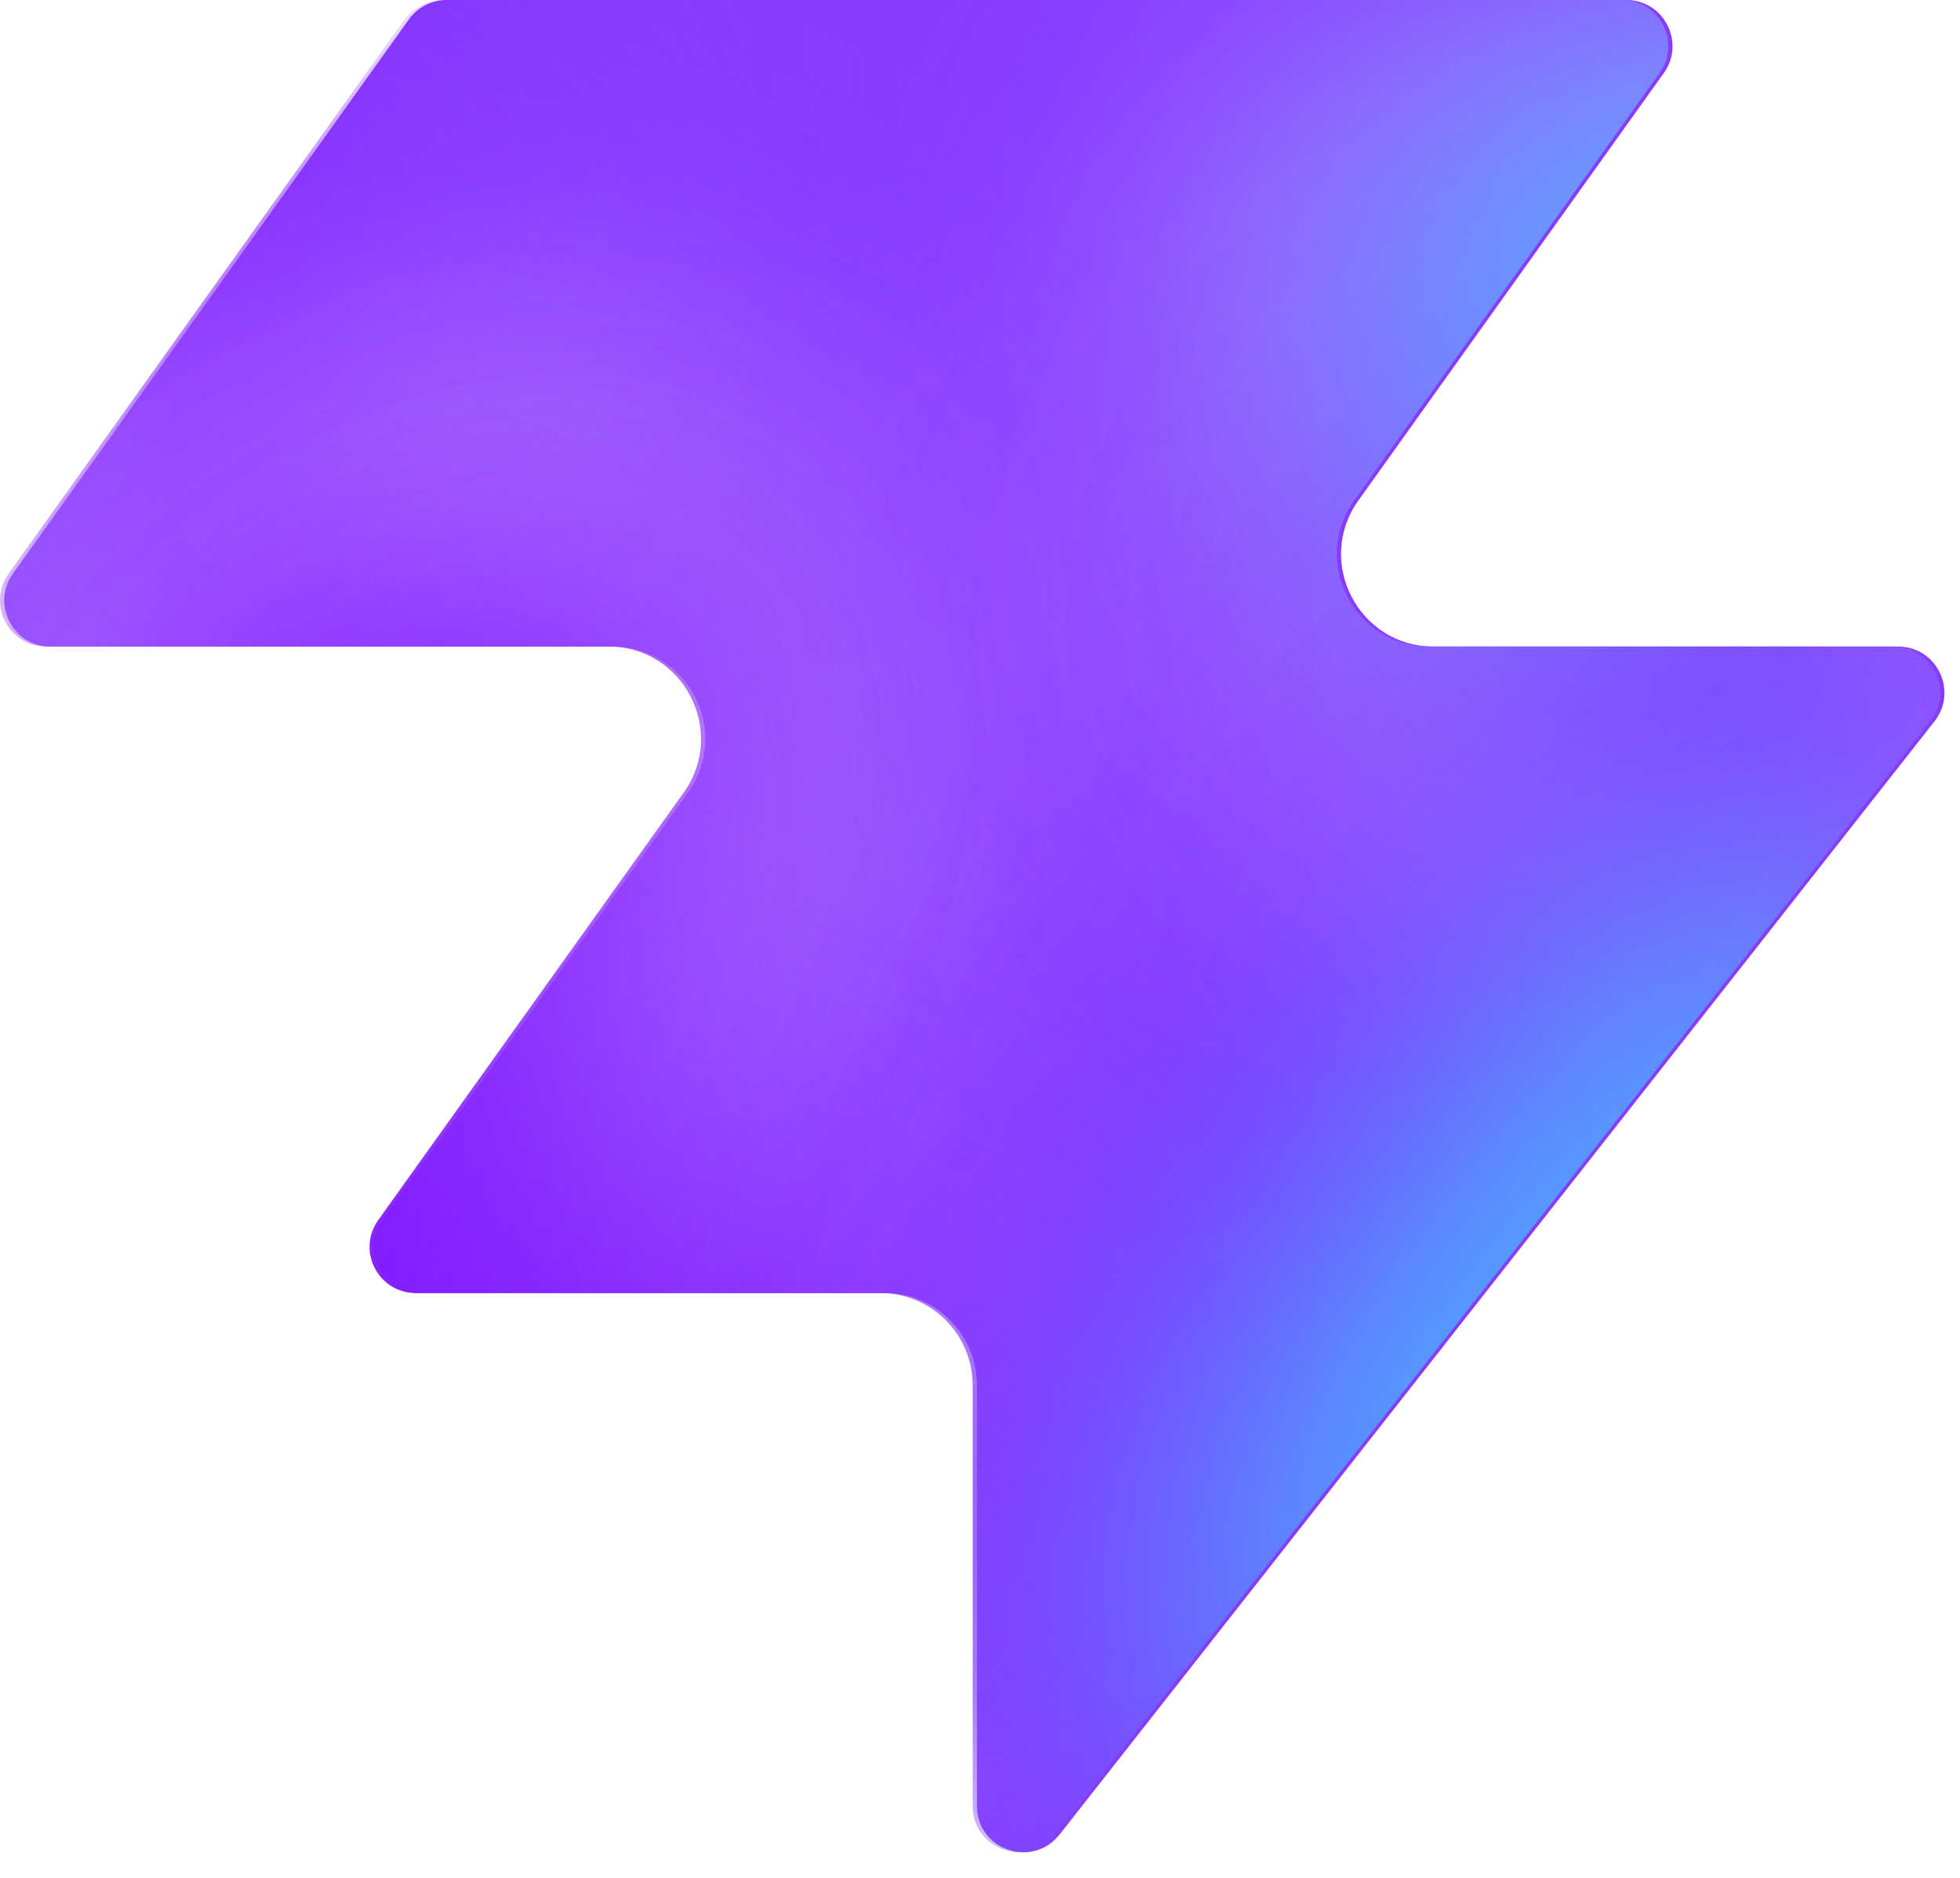
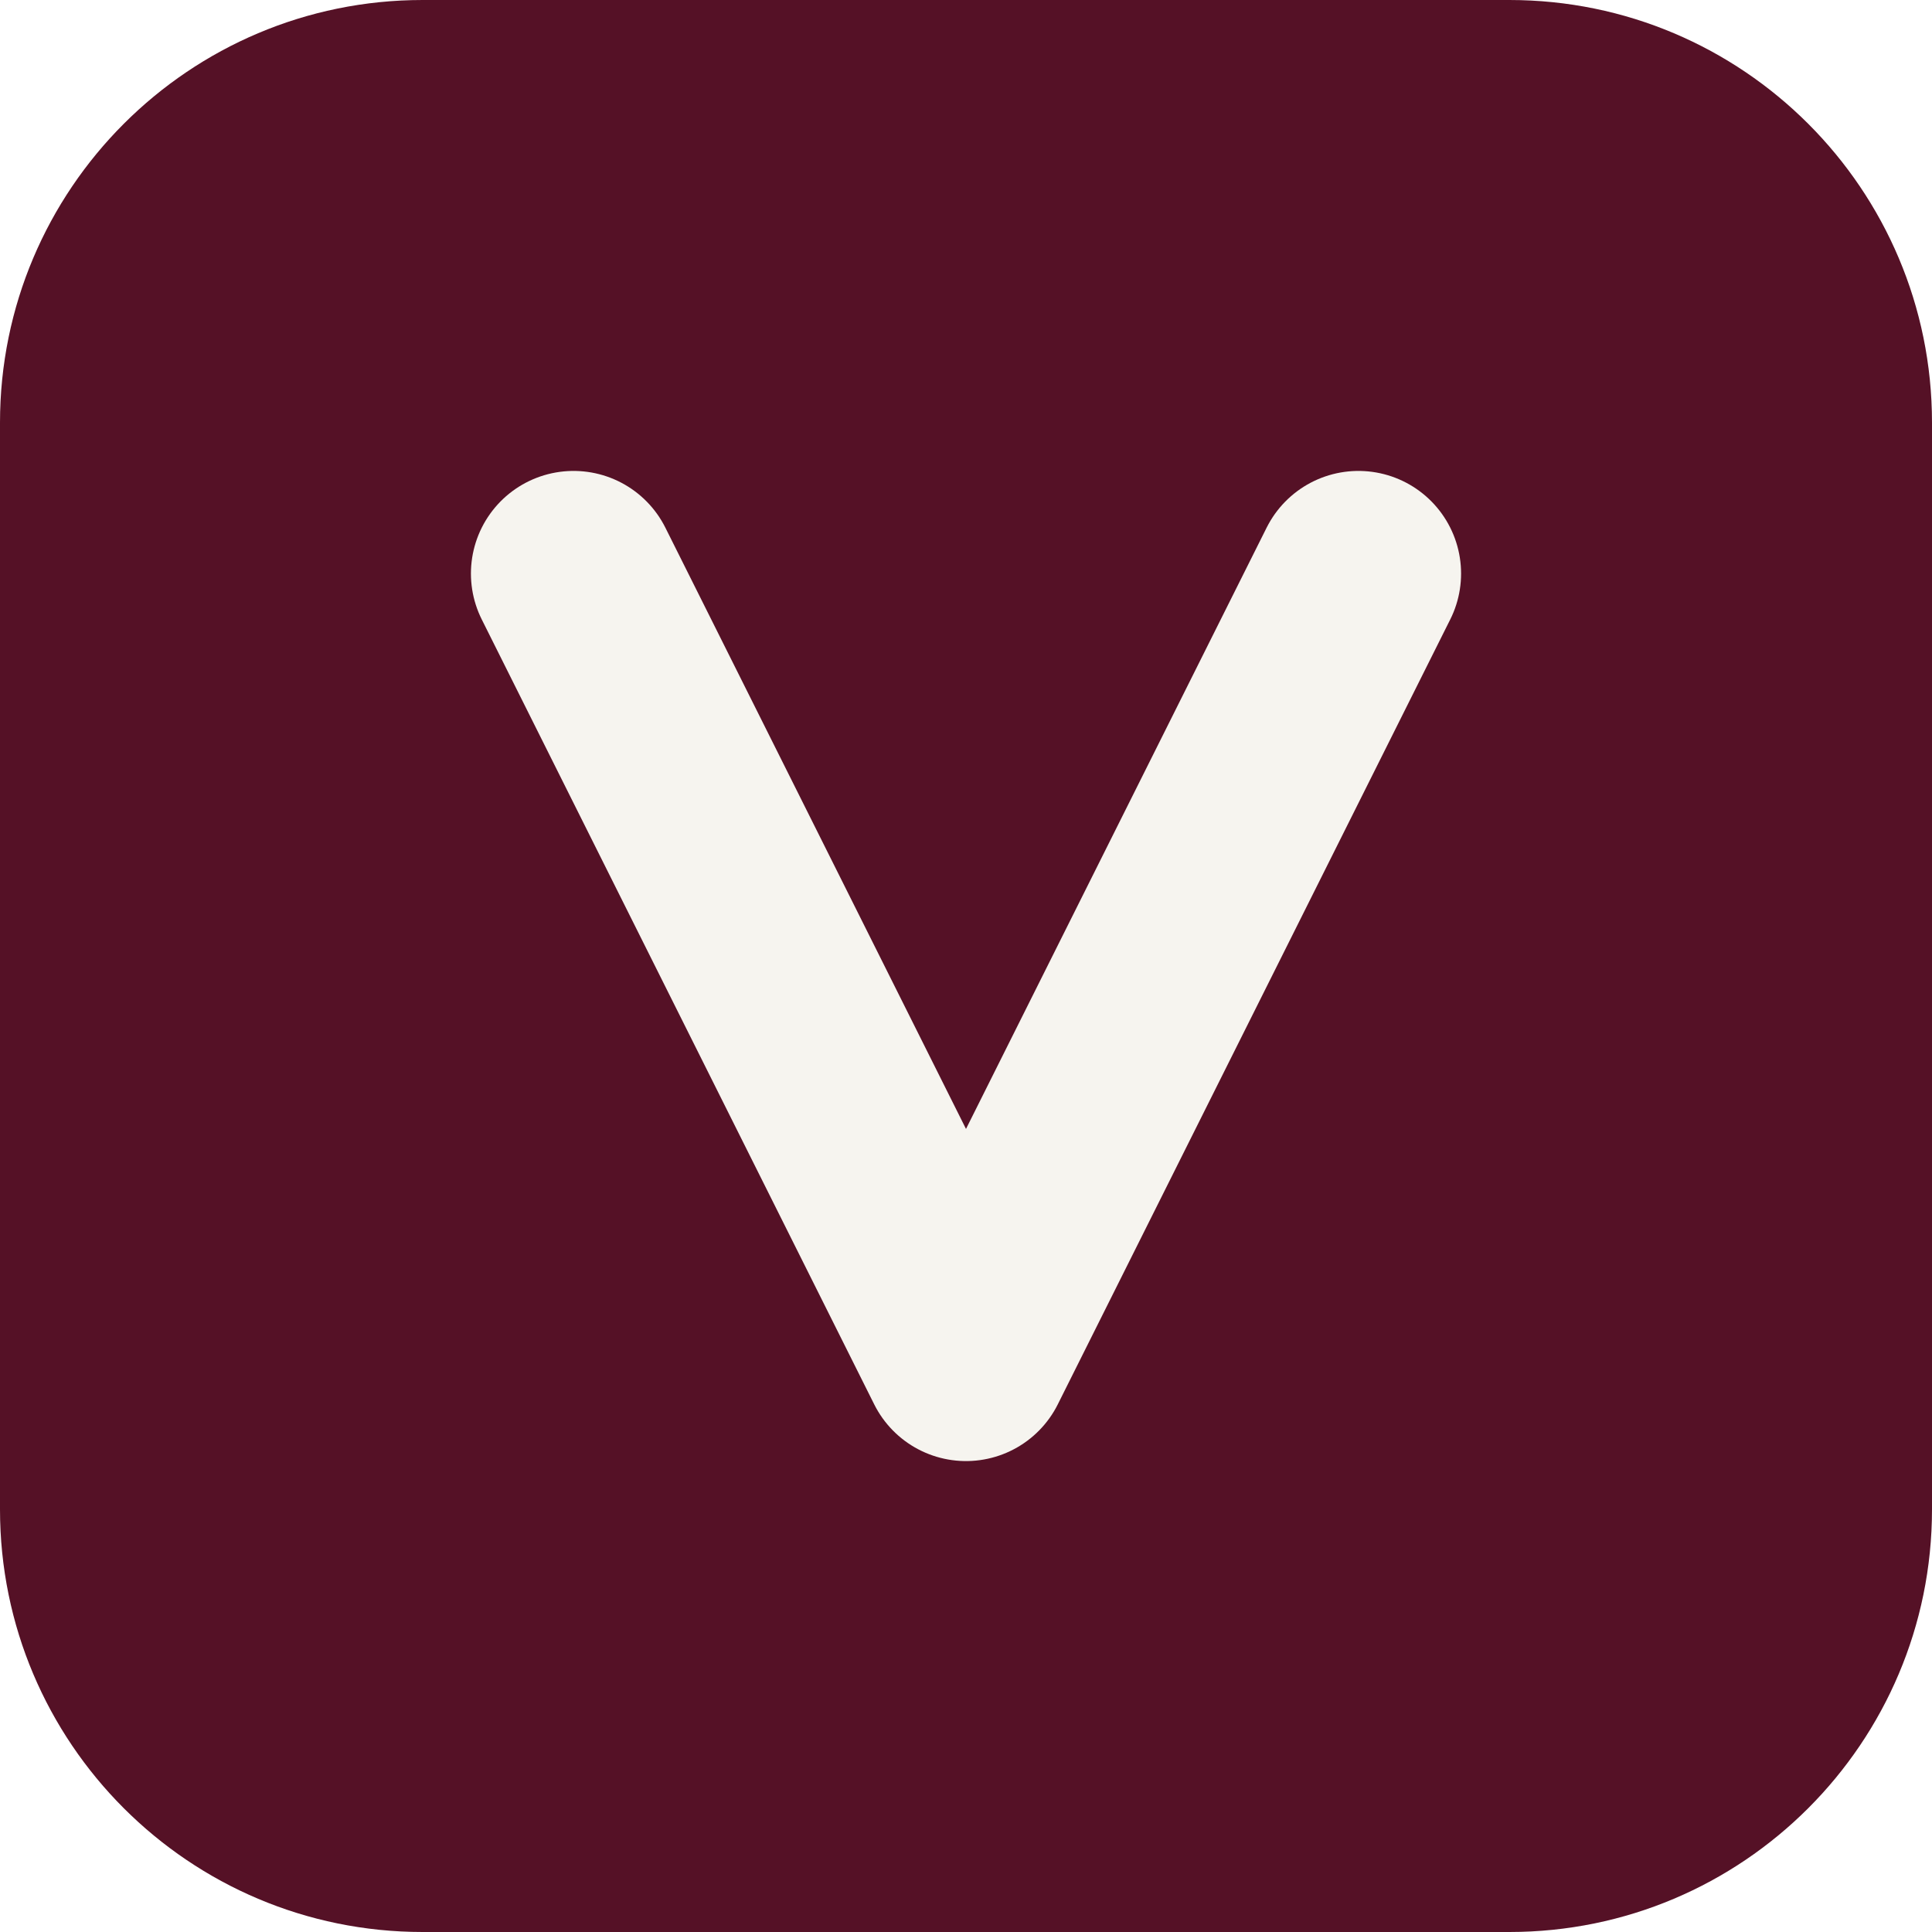
- <svg xmlns="http://www.w3.org/2000/svg" width="48" height="46" fill="none" viewBox="0 0 48 46">
-   <path fill="#863bff" d="M25.946 44.938c-.664.845-2.021.375-2.021-.698V33.937a2.26 2.26 0 0 0-2.262-2.262H10.287c-.92 0-1.456-1.04-.92-1.788l7.48-10.471c1.07-1.497 0-3.578-1.842-3.578H1.237c-.92 0-1.456-1.04-.92-1.788L10.013.474c.214-.297.556-.474.92-.474h28.894c.92 0 1.456 1.04.92 1.788l-7.48 10.471c-1.07 1.498 0 3.579 1.842 3.579h11.377c.943 0 1.473 1.088.89 1.83L25.947 44.94z" style="fill:#863bff;fill:color(display-p3 .525 .23 1);fill-opacity:1" />
-   <mask id="a" width="48" height="46" x="0" y="0" maskUnits="userSpaceOnUse" style="mask-type:alpha">
-     <path fill="#000" d="M25.842 44.938c-.664.844-2.021.375-2.021-.698V33.937a2.26 2.26 0 0 0-2.262-2.262H10.183c-.92 0-1.456-1.04-.92-1.788l7.48-10.471c1.07-1.498 0-3.579-1.842-3.579H1.133c-.92 0-1.456-1.04-.92-1.787L9.91.473c.214-.297.556-.474.92-.474h28.894c.92 0 1.456 1.04.92 1.788l-7.48 10.471c-1.07 1.498 0 3.578 1.842 3.578h11.377c.943 0 1.473 1.088.89 1.832L25.843 44.94z" style="fill:#000;fill-opacity:1" />
-   </mask>
-   <g mask="url(#a)">
-     <g filter="url(#b)">
-       <ellipse cx="5.508" cy="14.704" fill="#ede6ff" rx="5.508" ry="14.704" style="fill:#ede6ff;fill:color(display-p3 .927 .903 1);fill-opacity:1" transform="matrix(.00324 1 1 -.00324 -4.47 31.516)" />
-     </g>
-     <g filter="url(#c)">
-       <ellipse cx="10.399" cy="29.851" fill="#ede6ff" rx="10.399" ry="29.851" style="fill:#ede6ff;fill:color(display-p3 .927 .903 1);fill-opacity:1" transform="matrix(.00324 1 1 -.00324 -39.328 7.883)" />
-     </g>
-     <g filter="url(#d)">
-       <ellipse cx="5.508" cy="30.487" fill="#7e14ff" rx="5.508" ry="30.487" style="fill:#7e14ff;fill:color(display-p3 .492 .077 1);fill-opacity:1" transform="rotate(89.814 -25.913 -14.639)scale(1 -1)" />
-     </g>
-     <g filter="url(#e)">
-       <ellipse cx="5.508" cy="30.599" fill="#7e14ff" rx="5.508" ry="30.599" style="fill:#7e14ff;fill:color(display-p3 .492 .077 1);fill-opacity:1" transform="rotate(89.814 -32.644 -3.334)scale(1 -1)" />
-     </g>
-     <g filter="url(#f)">
-       <ellipse cx="5.508" cy="30.599" fill="#7e14ff" rx="5.508" ry="30.599" style="fill:#7e14ff;fill:color(display-p3 .492 .077 1);fill-opacity:1" transform="matrix(.00324 1 1 -.00324 -34.34 30.47)" />
-     </g>
-     <g filter="url(#g)">
-       <ellipse cx="14.072" cy="22.078" fill="#ede6ff" rx="14.072" ry="22.078" style="fill:#ede6ff;fill:color(display-p3 .927 .903 1);fill-opacity:1" transform="rotate(93.35 24.506 48.493)scale(-1 1)" />
-     </g>
-     <g filter="url(#h)">
-       <ellipse cx="3.47" cy="21.501" fill="#7e14ff" rx="3.47" ry="21.501" style="fill:#7e14ff;fill:color(display-p3 .492 .077 1);fill-opacity:1" transform="rotate(89.009 28.708 47.59)scale(-1 1)" />
-     </g>
-     <g filter="url(#i)">
-       <ellipse cx="3.47" cy="21.501" fill="#7e14ff" rx="3.47" ry="21.501" style="fill:#7e14ff;fill:color(display-p3 .492 .077 1);fill-opacity:1" transform="rotate(89.009 28.708 47.59)scale(-1 1)" />
-     </g>
-     <g filter="url(#j)">
-       <ellipse cx=".387" cy="8.972" fill="#7e14ff" rx="4.407" ry="29.108" style="fill:#7e14ff;fill:color(display-p3 .492 .077 1);fill-opacity:1" transform="rotate(39.51 .387 8.972)" />
-     </g>
-     <g filter="url(#k)">
-       <ellipse cx="47.523" cy="-6.092" fill="#7e14ff" rx="4.407" ry="29.108" style="fill:#7e14ff;fill:color(display-p3 .492 .077 1);fill-opacity:1" transform="rotate(37.892 47.523 -6.092)" />
-     </g>
-     <g filter="url(#l)">
-       <ellipse cx="41.412" cy="6.333" fill="#47bfff" rx="5.971" ry="9.665" style="fill:#47bfff;fill:color(display-p3 .28 .748 1);fill-opacity:1" transform="rotate(37.892 41.412 6.333)" />
-     </g>
-     <g filter="url(#m)">
-       <ellipse cx="-1.879" cy="38.332" fill="#7e14ff" rx="4.407" ry="29.108" style="fill:#7e14ff;fill:color(display-p3 .492 .077 1);fill-opacity:1" transform="rotate(37.892 -1.88 38.332)" />
-     </g>
-     <g filter="url(#n)">
-       <ellipse cx="-1.879" cy="38.332" fill="#7e14ff" rx="4.407" ry="29.108" style="fill:#7e14ff;fill:color(display-p3 .492 .077 1);fill-opacity:1" transform="rotate(37.892 -1.88 38.332)" />
-     </g>
-     <g filter="url(#o)">
-       <ellipse cx="35.651" cy="29.907" fill="#7e14ff" rx="4.407" ry="29.108" style="fill:#7e14ff;fill:color(display-p3 .492 .077 1);fill-opacity:1" transform="rotate(37.892 35.651 29.907)" />
-     </g>
-     <g filter="url(#p)">
-       <ellipse cx="38.418" cy="32.4" fill="#47bfff" rx="5.971" ry="15.297" style="fill:#47bfff;fill:color(display-p3 .28 .748 1);fill-opacity:1" transform="rotate(37.892 38.418 32.4)" />
-     </g>
-   </g>
-   <defs>
-     <filter id="b" width="60.045" height="41.654" x="-19.77" y="16.149" color-interpolation-filters="sRGB" filterUnits="userSpaceOnUse">
-       <feFlood flood-opacity="0" result="BackgroundImageFix" />
-       <feBlend in="SourceGraphic" in2="BackgroundImageFix" result="shape" />
-       <feGaussianBlur result="effect1_foregroundBlur_2002_17158" stdDeviation="7.659" />
-     </filter>
-     <filter id="c" width="90.34" height="51.437" x="-54.613" y="-7.533" color-interpolation-filters="sRGB" filterUnits="userSpaceOnUse">
-       <feFlood flood-opacity="0" result="BackgroundImageFix" />
-       <feBlend in="SourceGraphic" in2="BackgroundImageFix" result="shape" />
-       <feGaussianBlur result="effect1_foregroundBlur_2002_17158" stdDeviation="7.659" />
-     </filter>
-     <filter id="d" width="79.355" height="29.4" x="-49.64" y="2.03" color-interpolation-filters="sRGB" filterUnits="userSpaceOnUse">
-       <feFlood flood-opacity="0" result="BackgroundImageFix" />
-       <feBlend in="SourceGraphic" in2="BackgroundImageFix" result="shape" />
-       <feGaussianBlur result="effect1_foregroundBlur_2002_17158" stdDeviation="4.596" />
-     </filter>
-     <filter id="e" width="79.579" height="29.4" x="-45.045" y="20.029" color-interpolation-filters="sRGB" filterUnits="userSpaceOnUse">
-       <feFlood flood-opacity="0" result="BackgroundImageFix" />
-       <feBlend in="SourceGraphic" in2="BackgroundImageFix" result="shape" />
-       <feGaussianBlur result="effect1_foregroundBlur_2002_17158" stdDeviation="4.596" />
-     </filter>
-     <filter id="f" width="79.579" height="29.4" x="-43.513" y="21.178" color-interpolation-filters="sRGB" filterUnits="userSpaceOnUse">
-       <feFlood flood-opacity="0" result="BackgroundImageFix" />
-       <feBlend in="SourceGraphic" in2="BackgroundImageFix" result="shape" />
-       <feGaussianBlur result="effect1_foregroundBlur_2002_17158" stdDeviation="4.596" />
-     </filter>
-     <filter id="g" width="74.749" height="58.852" x="15.756" y="-17.901" color-interpolation-filters="sRGB" filterUnits="userSpaceOnUse">
-       <feFlood flood-opacity="0" result="BackgroundImageFix" />
-       <feBlend in="SourceGraphic" in2="BackgroundImageFix" result="shape" />
-       <feGaussianBlur result="effect1_foregroundBlur_2002_17158" stdDeviation="7.659" />
-     </filter>
-     <filter id="h" width="61.377" height="25.362" x="23.548" y="2.284" color-interpolation-filters="sRGB" filterUnits="userSpaceOnUse">
-       <feFlood flood-opacity="0" result="BackgroundImageFix" />
-       <feBlend in="SourceGraphic" in2="BackgroundImageFix" result="shape" />
-       <feGaussianBlur result="effect1_foregroundBlur_2002_17158" stdDeviation="4.596" />
-     </filter>
-     <filter id="i" width="61.377" height="25.362" x="23.548" y="2.284" color-interpolation-filters="sRGB" filterUnits="userSpaceOnUse">
-       <feFlood flood-opacity="0" result="BackgroundImageFix" />
-       <feBlend in="SourceGraphic" in2="BackgroundImageFix" result="shape" />
-       <feGaussianBlur result="effect1_foregroundBlur_2002_17158" stdDeviation="4.596" />
-     </filter>
-     <filter id="j" width="56.045" height="63.649" x="-27.636" y="-22.853" color-interpolation-filters="sRGB" filterUnits="userSpaceOnUse">
-       <feFlood flood-opacity="0" result="BackgroundImageFix" />
-       <feBlend in="SourceGraphic" in2="BackgroundImageFix" result="shape" />
-       <feGaussianBlur result="effect1_foregroundBlur_2002_17158" stdDeviation="4.596" />
-     </filter>
-     <filter id="k" width="54.814" height="64.646" x="20.116" y="-38.415" color-interpolation-filters="sRGB" filterUnits="userSpaceOnUse">
-       <feFlood flood-opacity="0" result="BackgroundImageFix" />
-       <feBlend in="SourceGraphic" in2="BackgroundImageFix" result="shape" />
-       <feGaussianBlur result="effect1_foregroundBlur_2002_17158" stdDeviation="4.596" />
-     </filter>
-     <filter id="l" width="33.541" height="35.313" x="24.641" y="-11.323" color-interpolation-filters="sRGB" filterUnits="userSpaceOnUse">
-       <feFlood flood-opacity="0" result="BackgroundImageFix" />
-       <feBlend in="SourceGraphic" in2="BackgroundImageFix" result="shape" />
-       <feGaussianBlur result="effect1_foregroundBlur_2002_17158" stdDeviation="4.596" />
-     </filter>
-     <filter id="m" width="54.814" height="64.646" x="-29.286" y="6.009" color-interpolation-filters="sRGB" filterUnits="userSpaceOnUse">
-       <feFlood flood-opacity="0" result="BackgroundImageFix" />
-       <feBlend in="SourceGraphic" in2="BackgroundImageFix" result="shape" />
-       <feGaussianBlur result="effect1_foregroundBlur_2002_17158" stdDeviation="4.596" />
-     </filter>
-     <filter id="n" width="54.814" height="64.646" x="-29.286" y="6.009" color-interpolation-filters="sRGB" filterUnits="userSpaceOnUse">
-       <feFlood flood-opacity="0" result="BackgroundImageFix" />
-       <feBlend in="SourceGraphic" in2="BackgroundImageFix" result="shape" />
-       <feGaussianBlur result="effect1_foregroundBlur_2002_17158" stdDeviation="4.596" />
-     </filter>
-     <filter id="o" width="54.814" height="64.646" x="8.244" y="-2.416" color-interpolation-filters="sRGB" filterUnits="userSpaceOnUse">
-       <feFlood flood-opacity="0" result="BackgroundImageFix" />
-       <feBlend in="SourceGraphic" in2="BackgroundImageFix" result="shape" />
-       <feGaussianBlur result="effect1_foregroundBlur_2002_17158" stdDeviation="4.596" />
-     </filter>
-     <filter id="p" width="39.409" height="43.623" x="18.713" y="10.588" color-interpolation-filters="sRGB" filterUnits="userSpaceOnUse">
-       <feFlood flood-opacity="0" result="BackgroundImageFix" />
-       <feBlend in="SourceGraphic" in2="BackgroundImageFix" result="shape" />
-       <feGaussianBlur result="effect1_foregroundBlur_2002_17158" stdDeviation="4.596" />
-     </filter>
-   </defs>
+ <svg xmlns="http://www.w3.org/2000/svg" viewBox="0 0 32 32">
+   <rect width="32" height="32" rx="7" fill="#551126" />
+   <path d="M9.5 9.5 16 22.5 22.5 9.5" fill="none" stroke="#f6f4ef" stroke-width="3.4" stroke-linecap="round" stroke-linejoin="round" />
</svg>
